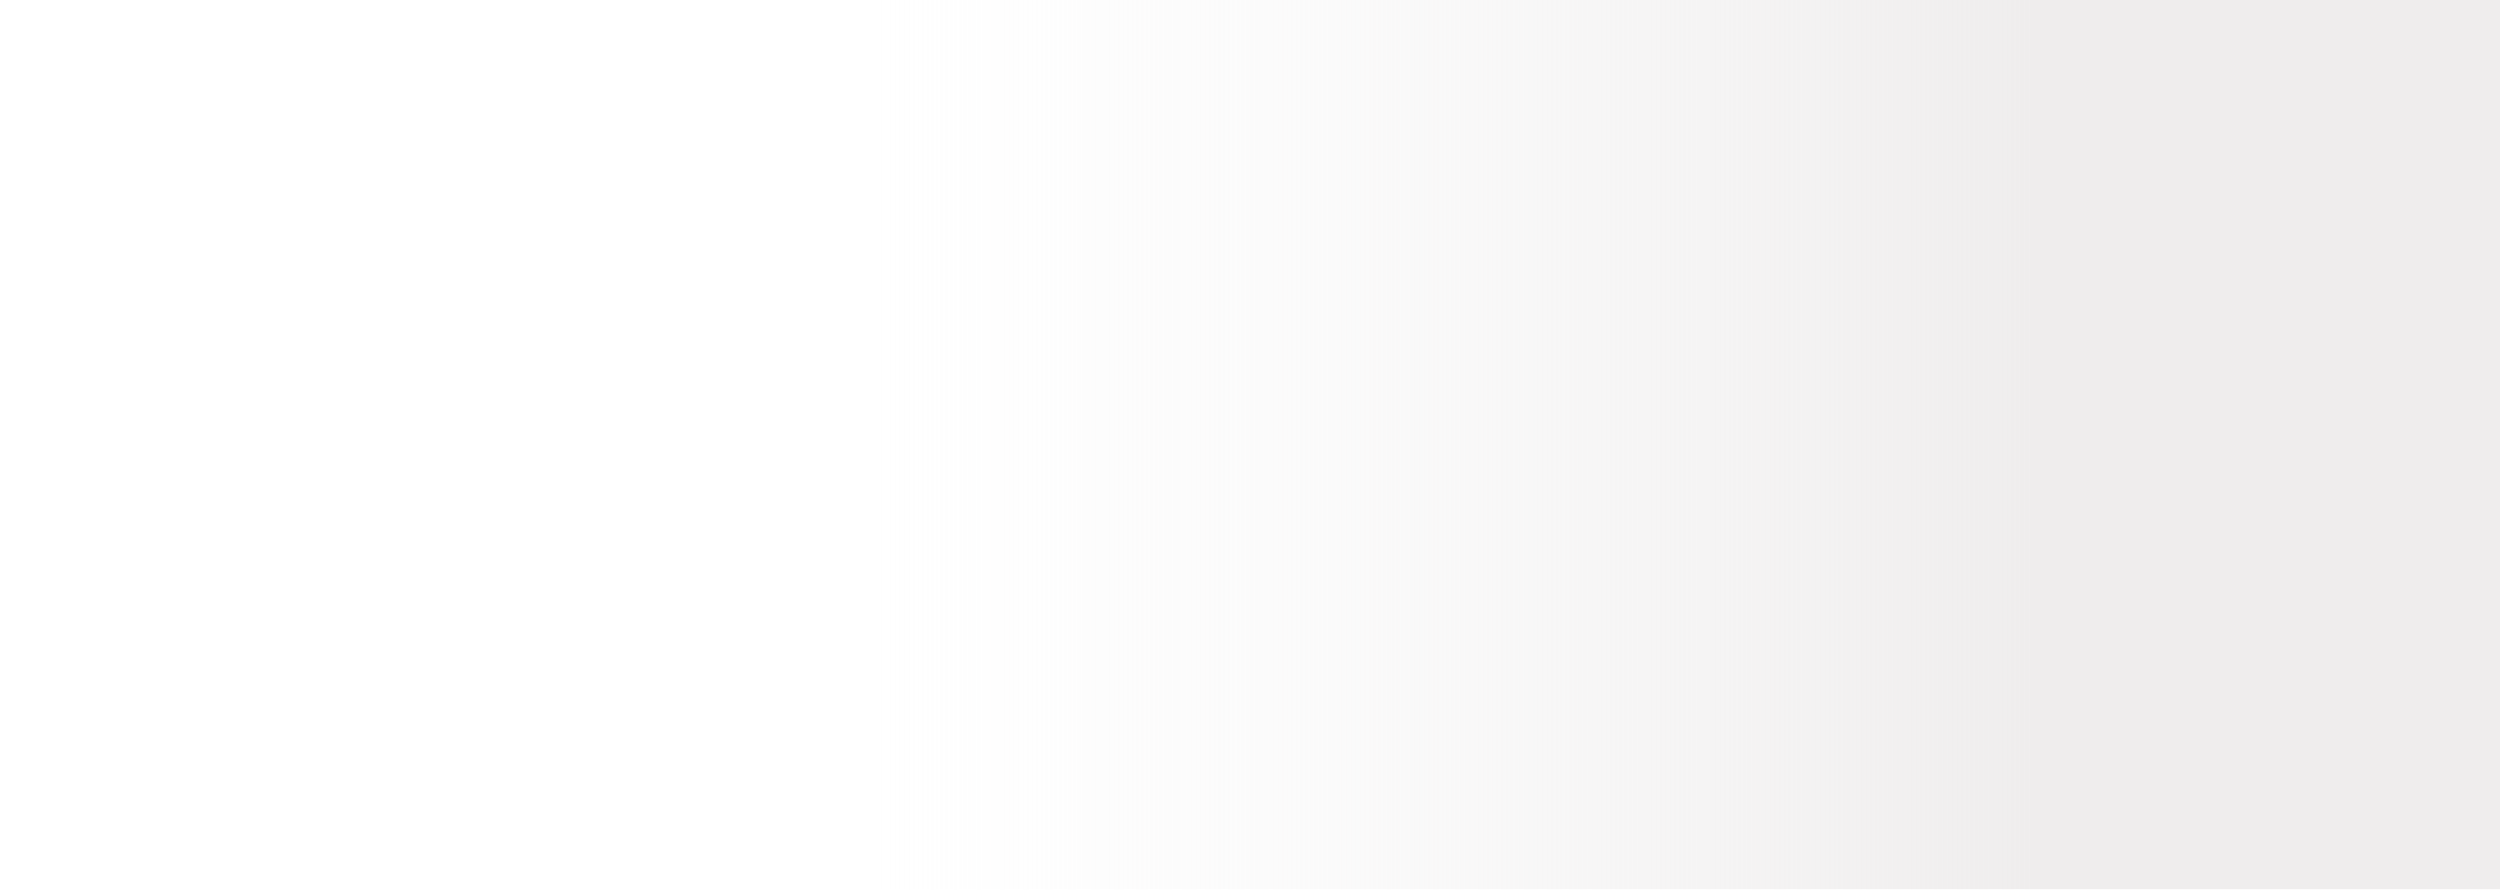
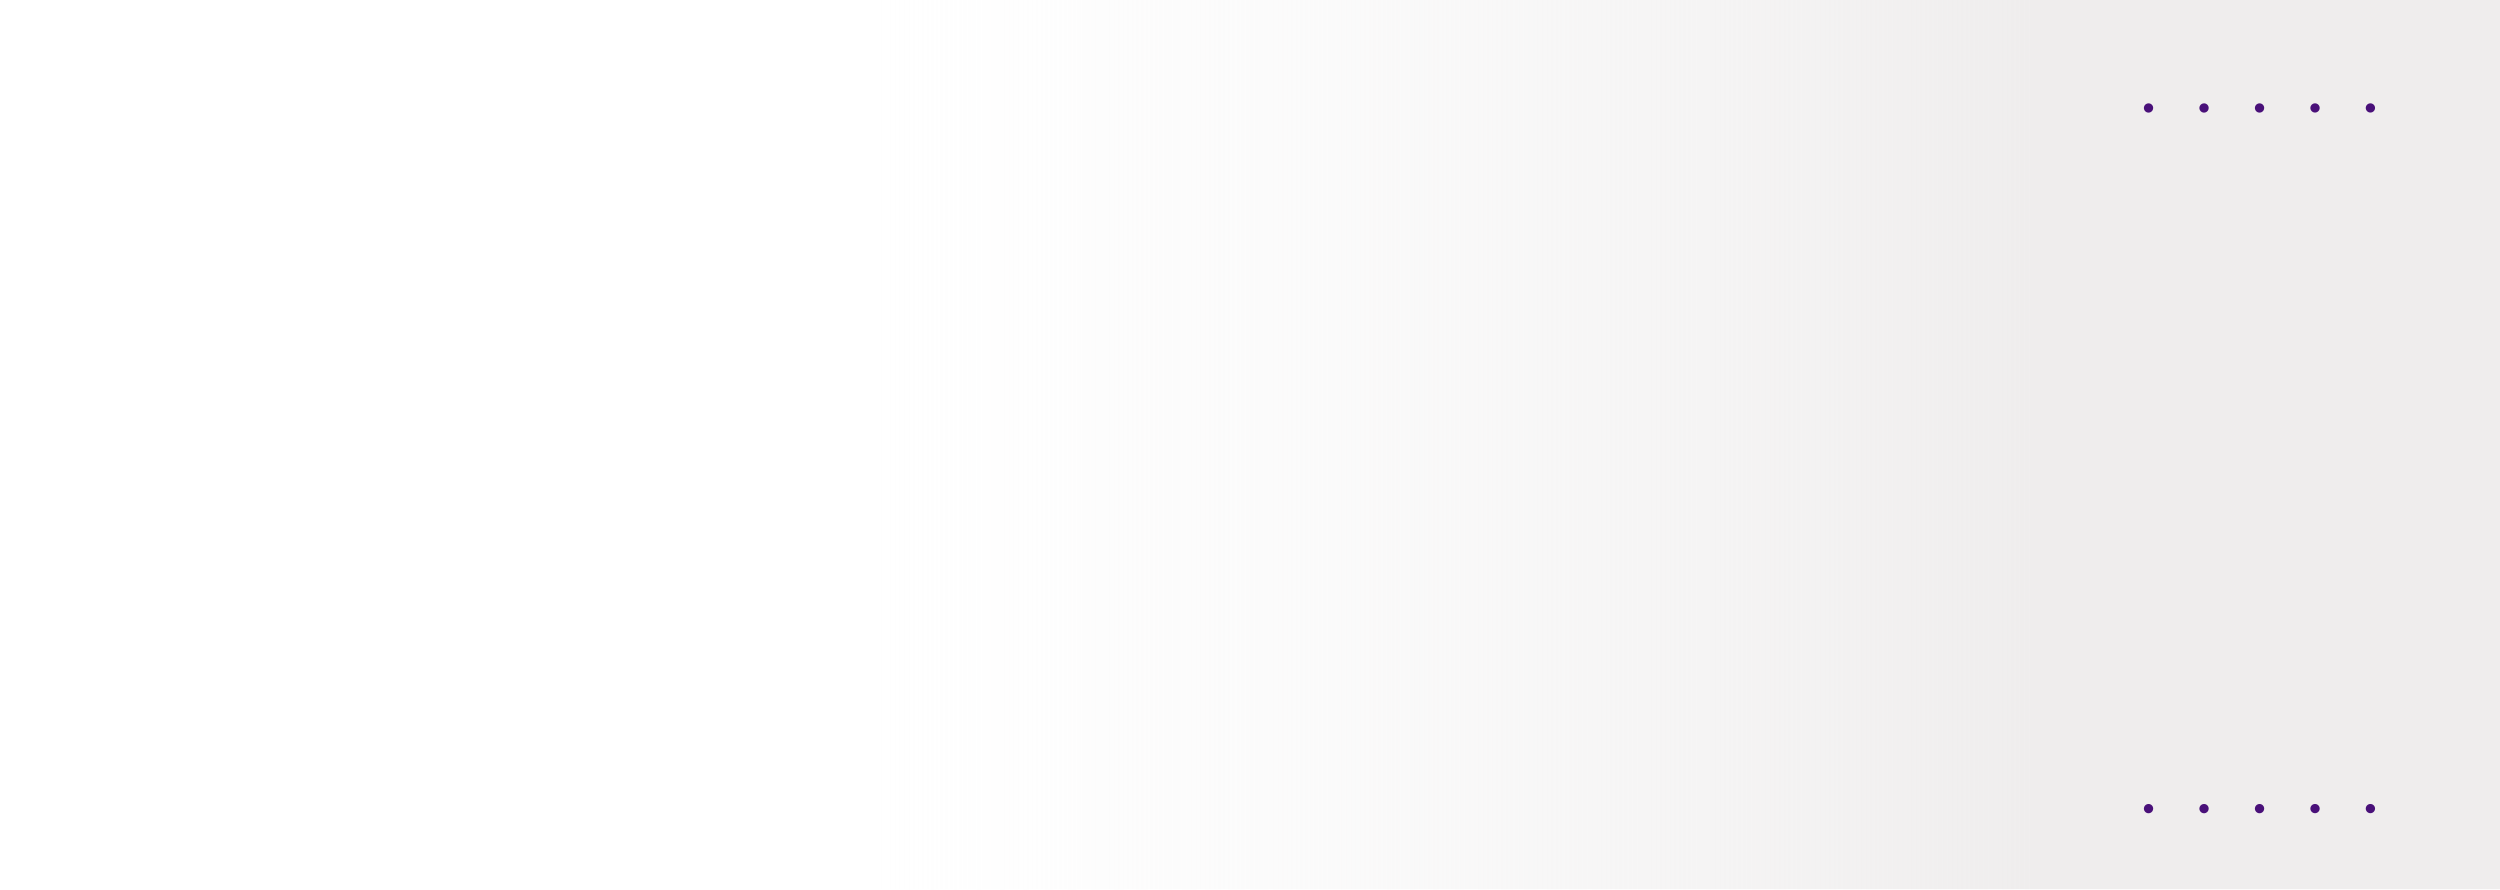
<svg xmlns="http://www.w3.org/2000/svg" width="1074" height="382" viewBox="0 0 1074 382">
  <defs>
    <linearGradient id="linear-gradient" x1="0.351" x2="0.812" gradientUnits="objectBoundingBox">
      <stop offset="0" stop-color="#f6f6f6" stop-opacity="0" />
      <stop offset="1" stop-color="#efeded" />
    </linearGradient>
  </defs>
-   <rect id="Rectángulo_208305" data-name="Rectángulo 208305" width="1074" height="382" fill="url(#linear-gradient)" />
+   <g id="Grupo_755972" data-name="Grupo 755972" transform="translate(-346.189 -12094)">
+     <rect id="Rectángulo_208305" data-name="Rectángulo 208305" width="1074" height="382" transform="translate(346.189 12094)" fill="url(#linear-gradient)" />
+     <path id="Trazado_268744" data-name="Trazado 268744" d="M2980.506,109.4a2,2,0,1,1-1.983,2A1.993,1.993,0,0,1,2980.506,109.4Z" transform="translate(1380.594 9159.867) rotate(90)" fill="#491079" />
+     <path id="Trazado_268745" data-name="Trazado 268745" d="M2980.506,64.95a2,2,0,1,1-1.983,2A1.993,1.993,0,0,1,2980.506,64.95Z" transform="translate(1359.989 9159.867) rotate(90)" fill="#491079" />
+     <path id="Trazado_268746" data-name="Trazado 268746" d="M2980.506,20.5a2,2,0,1,1-1.983,2A1.993,1.993,0,0,1,2980.506,20.5Z" transform="translate(1339.384 9159.867) rotate(90)" fill="#491079" />
+     <path id="Trazado_268747" data-name="Trazado 268747" d="M2980.506-23.946a1.993,1.993,0,0,1,1.983,2,1.993,1.993,0,0,1-1.983,2,1.993,1.993,0,0,1-1.983-2A1.993,1.993,0,0,1,2980.506-23.946Z" transform="translate(1318.779 9159.867) rotate(90)" fill="#491079" />
+     <path id="Trazado_268752" data-name="Trazado 268752" d="M2980.506-68.293a1.993,1.993,0,0,1,1.983,2,1.994,1.994,0,0,1-1.983,2,1.993,1.993,0,0,1-1.983-2A1.993,1.993,0,0,1,2980.506-68.293Z" transform="translate(1298.22 9159.867) rotate(90)" fill="#491079" />
+     <path id="Trazado_268744-2" data-name="Trazado 268744" d="M2980.506,109.4a2,2,0,1,1-1.983,2A1.993,1.993,0,0,1,2980.506,109.4Z" transform="translate(1380.594 9460.862) rotate(90)" fill="#491079" />
+     <path id="Trazado_268745-2" data-name="Trazado 268745" d="M2980.506,64.95a2,2,0,1,1-1.983,2A1.993,1.993,0,0,1,2980.506,64.95Z" transform="translate(1359.989 9460.862) rotate(90)" fill="#491079" />
+     <path id="Trazado_268746-2" data-name="Trazado 268746" d="M2980.506,20.5a2,2,0,1,1-1.983,2A1.993,1.993,0,0,1,2980.506,20.5Z" transform="translate(1339.384 9460.862) rotate(90)" fill="#491079" />
+     <path id="Trazado_268747-2" data-name="Trazado 268747" d="M2980.506-23.946a1.993,1.993,0,0,1,1.983,2,1.993,1.993,0,0,1-1.983,2,1.993,1.993,0,0,1-1.983-2A1.993,1.993,0,0,1,2980.506-23.946Z" transform="translate(1318.779 9460.862) rotate(90)" fill="#491079" />
+     <path id="Trazado_268752-2" data-name="Trazado 268752" d="M2980.506-68.293a1.993,1.993,0,0,1,1.983,2,1.994,1.994,0,0,1-1.983,2,1.993,1.993,0,0,1-1.983-2A1.993,1.993,0,0,1,2980.506-68.293Z" transform="translate(1298.22 9460.862) rotate(90)" fill="#491079" />
+   </g>
</svg>
